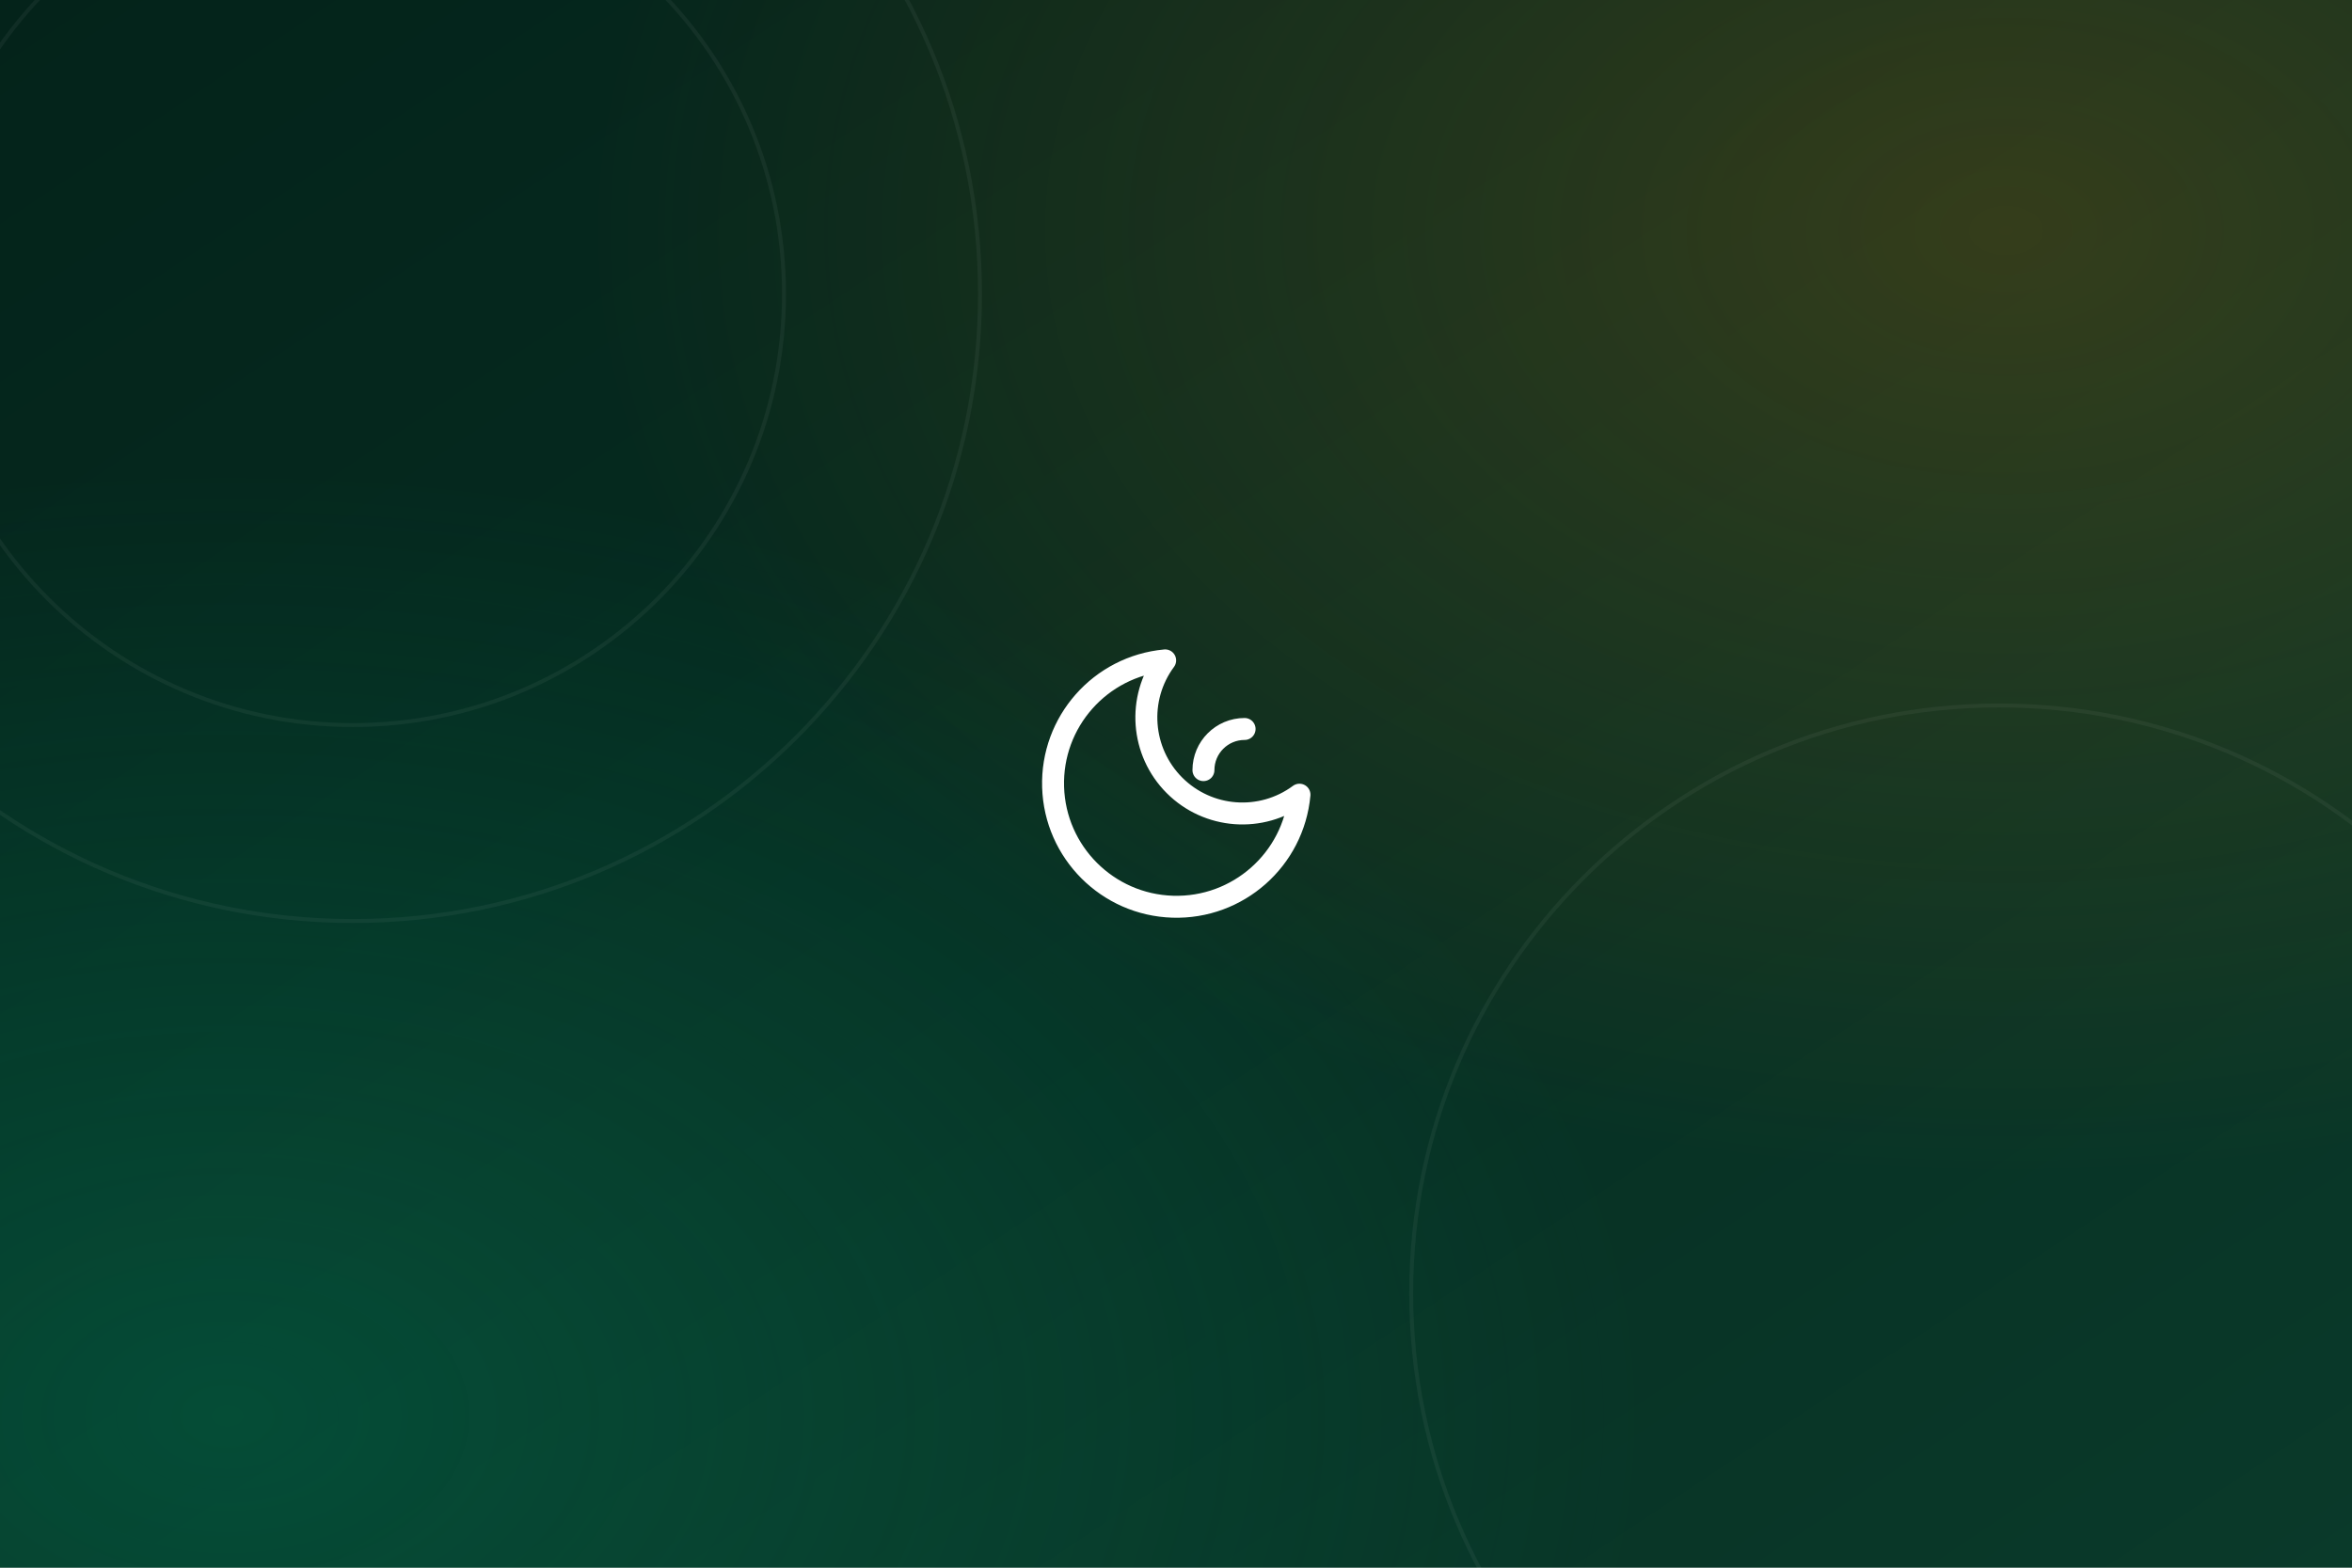
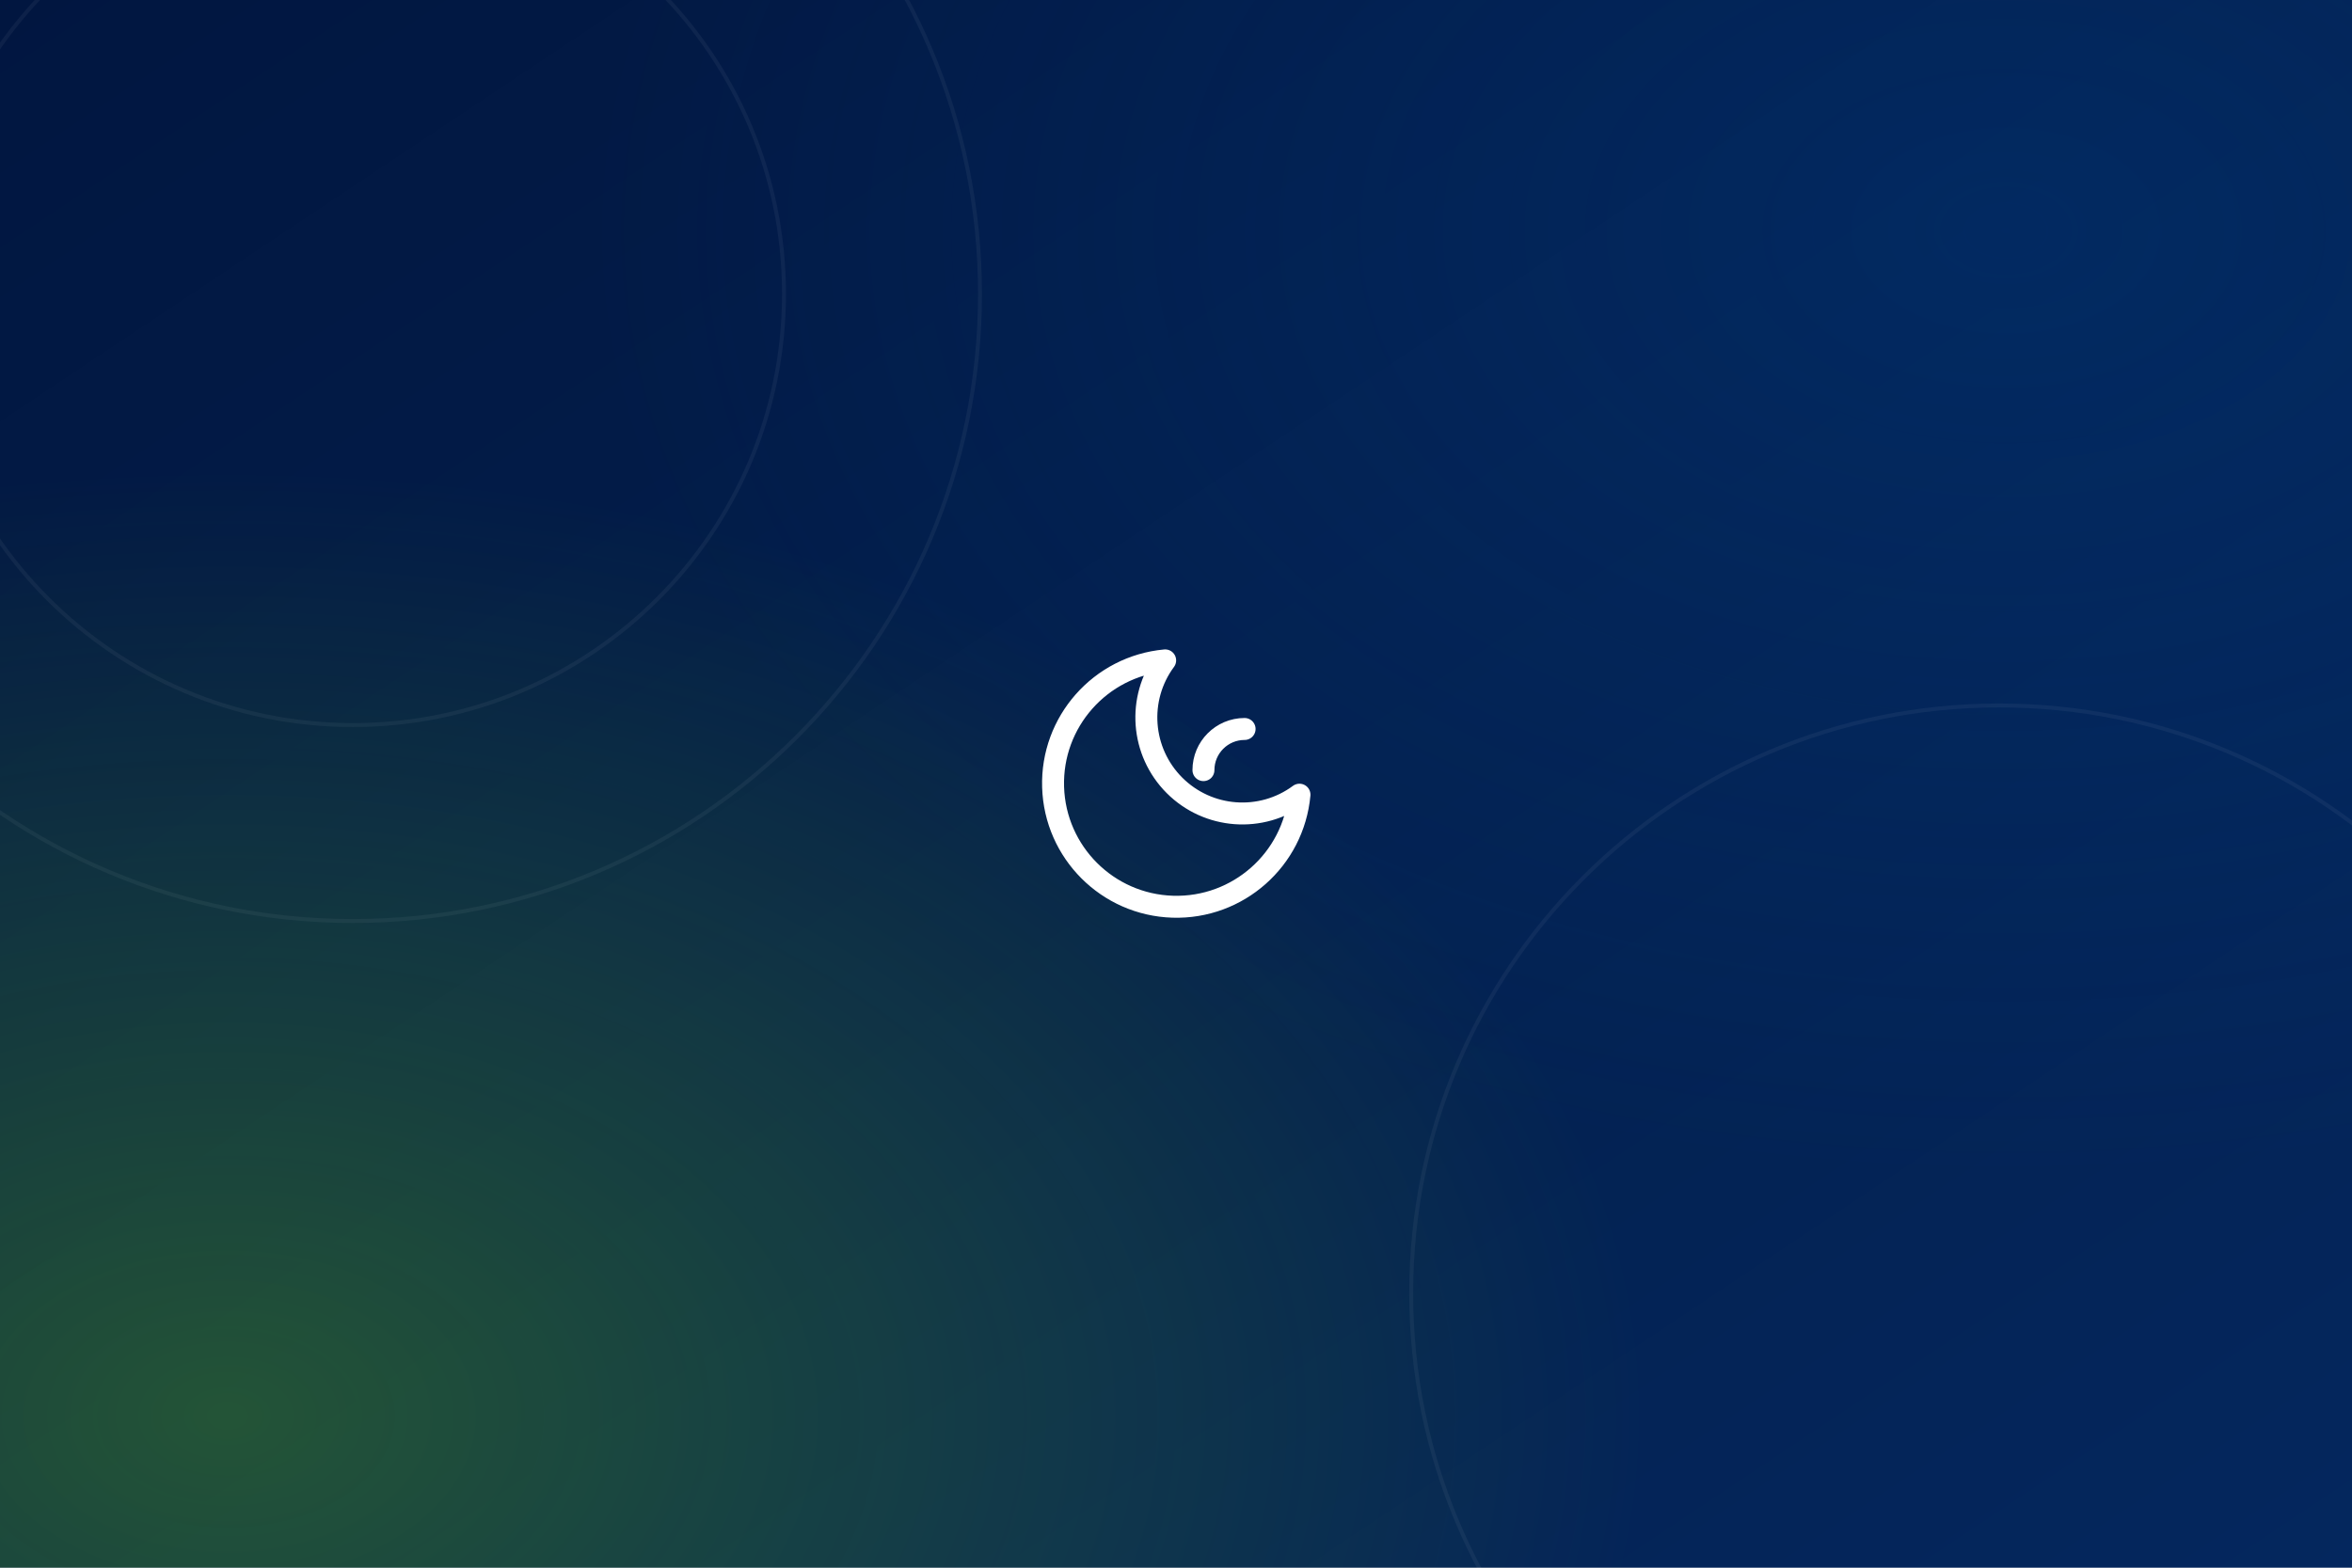
<svg xmlns="http://www.w3.org/2000/svg" viewBox="0 0 1200 800">
  <defs>
    <linearGradient id="bg" x1="0" y1="0" x2="1" y2="1">
-       <stop offset="0" stop-color="#04231a" />
-       <stop offset="0.55" stop-color="#062e22" />
-       <stop offset="1" stop-color="#0a3a2a" />
+       <stop offset="0" stop-color="#011640" />
+       <stop offset="0.55" stop-color="#03204e" />
+       <stop offset="1" stop-color="#04275e" />
    </linearGradient>
    <linearGradient id="lgold" x1="0" y1="0" x2="1" y2="0">
-       <stop offset="0" stop-color="#d97706" />
-       <stop offset="1" stop-color="#fbbf24" />
+       <stop offset="0" stop-color="#024fab" />
+       <stop offset="1" stop-color="#48d6f9" />
    </linearGradient>
    <radialGradient id="glow1" cx="0.85" cy="0.15" r="0.6">
-       <stop offset="0" stop-color="#d97706" stop-opacity="0.22" />
-       <stop offset="1" stop-color="#d97706" stop-opacity="0" />
+       <stop offset="0" stop-color="#024fab" stop-opacity="0.22" />
+       <stop offset="1" stop-color="#024fab" stop-opacity="0" />
    </radialGradient>
    <radialGradient id="glow2" cx="0.1" cy="0.9" r="0.6">
-       <stop offset="0" stop-color="#059669" stop-opacity="0.3" />
-       <stop offset="1" stop-color="#059669" stop-opacity="0" />
+       <stop offset="0" stop-color="#6fd005" stop-opacity="0.3" />
+       <stop offset="1" stop-color="#6fd005" stop-opacity="0" />
    </radialGradient>
  </defs>
  <rect width="1200" height="800" fill="url(#bg)" />
  <rect width="1200" height="800" fill="url(#glow1)" />
  <rect width="1200" height="800" fill="url(#glow2)" />
  <circle cx="180" cy="150" r="320" fill="none" stroke="#ffffff" stroke-opacity="0.05" stroke-width="2" />
  <circle cx="180" cy="150" r="220" fill="none" stroke="#ffffff" stroke-opacity="0.05" stroke-width="2" />
  <circle cx="1020" cy="660" r="300" fill="none" stroke="#ffffff" stroke-opacity="0.05" stroke-width="2" />
  <g transform="translate(516,316) scale(7)" stroke="#ffffff" stroke-width="1.6" fill="none" stroke-linecap="round" stroke-linejoin="round">
    <path d="M21 12.79A9 9 0 1 1 11.21 3 7 7 0 0 0 21 12.79z" />
    <path d="M17 8a3 3 0 0 0-3 3" />
  </g>
  <line x1="540" y1="560" x2="660" y2="560" stroke="url(#lgold)" stroke-width="6" stroke-linecap="round" />
</svg>
